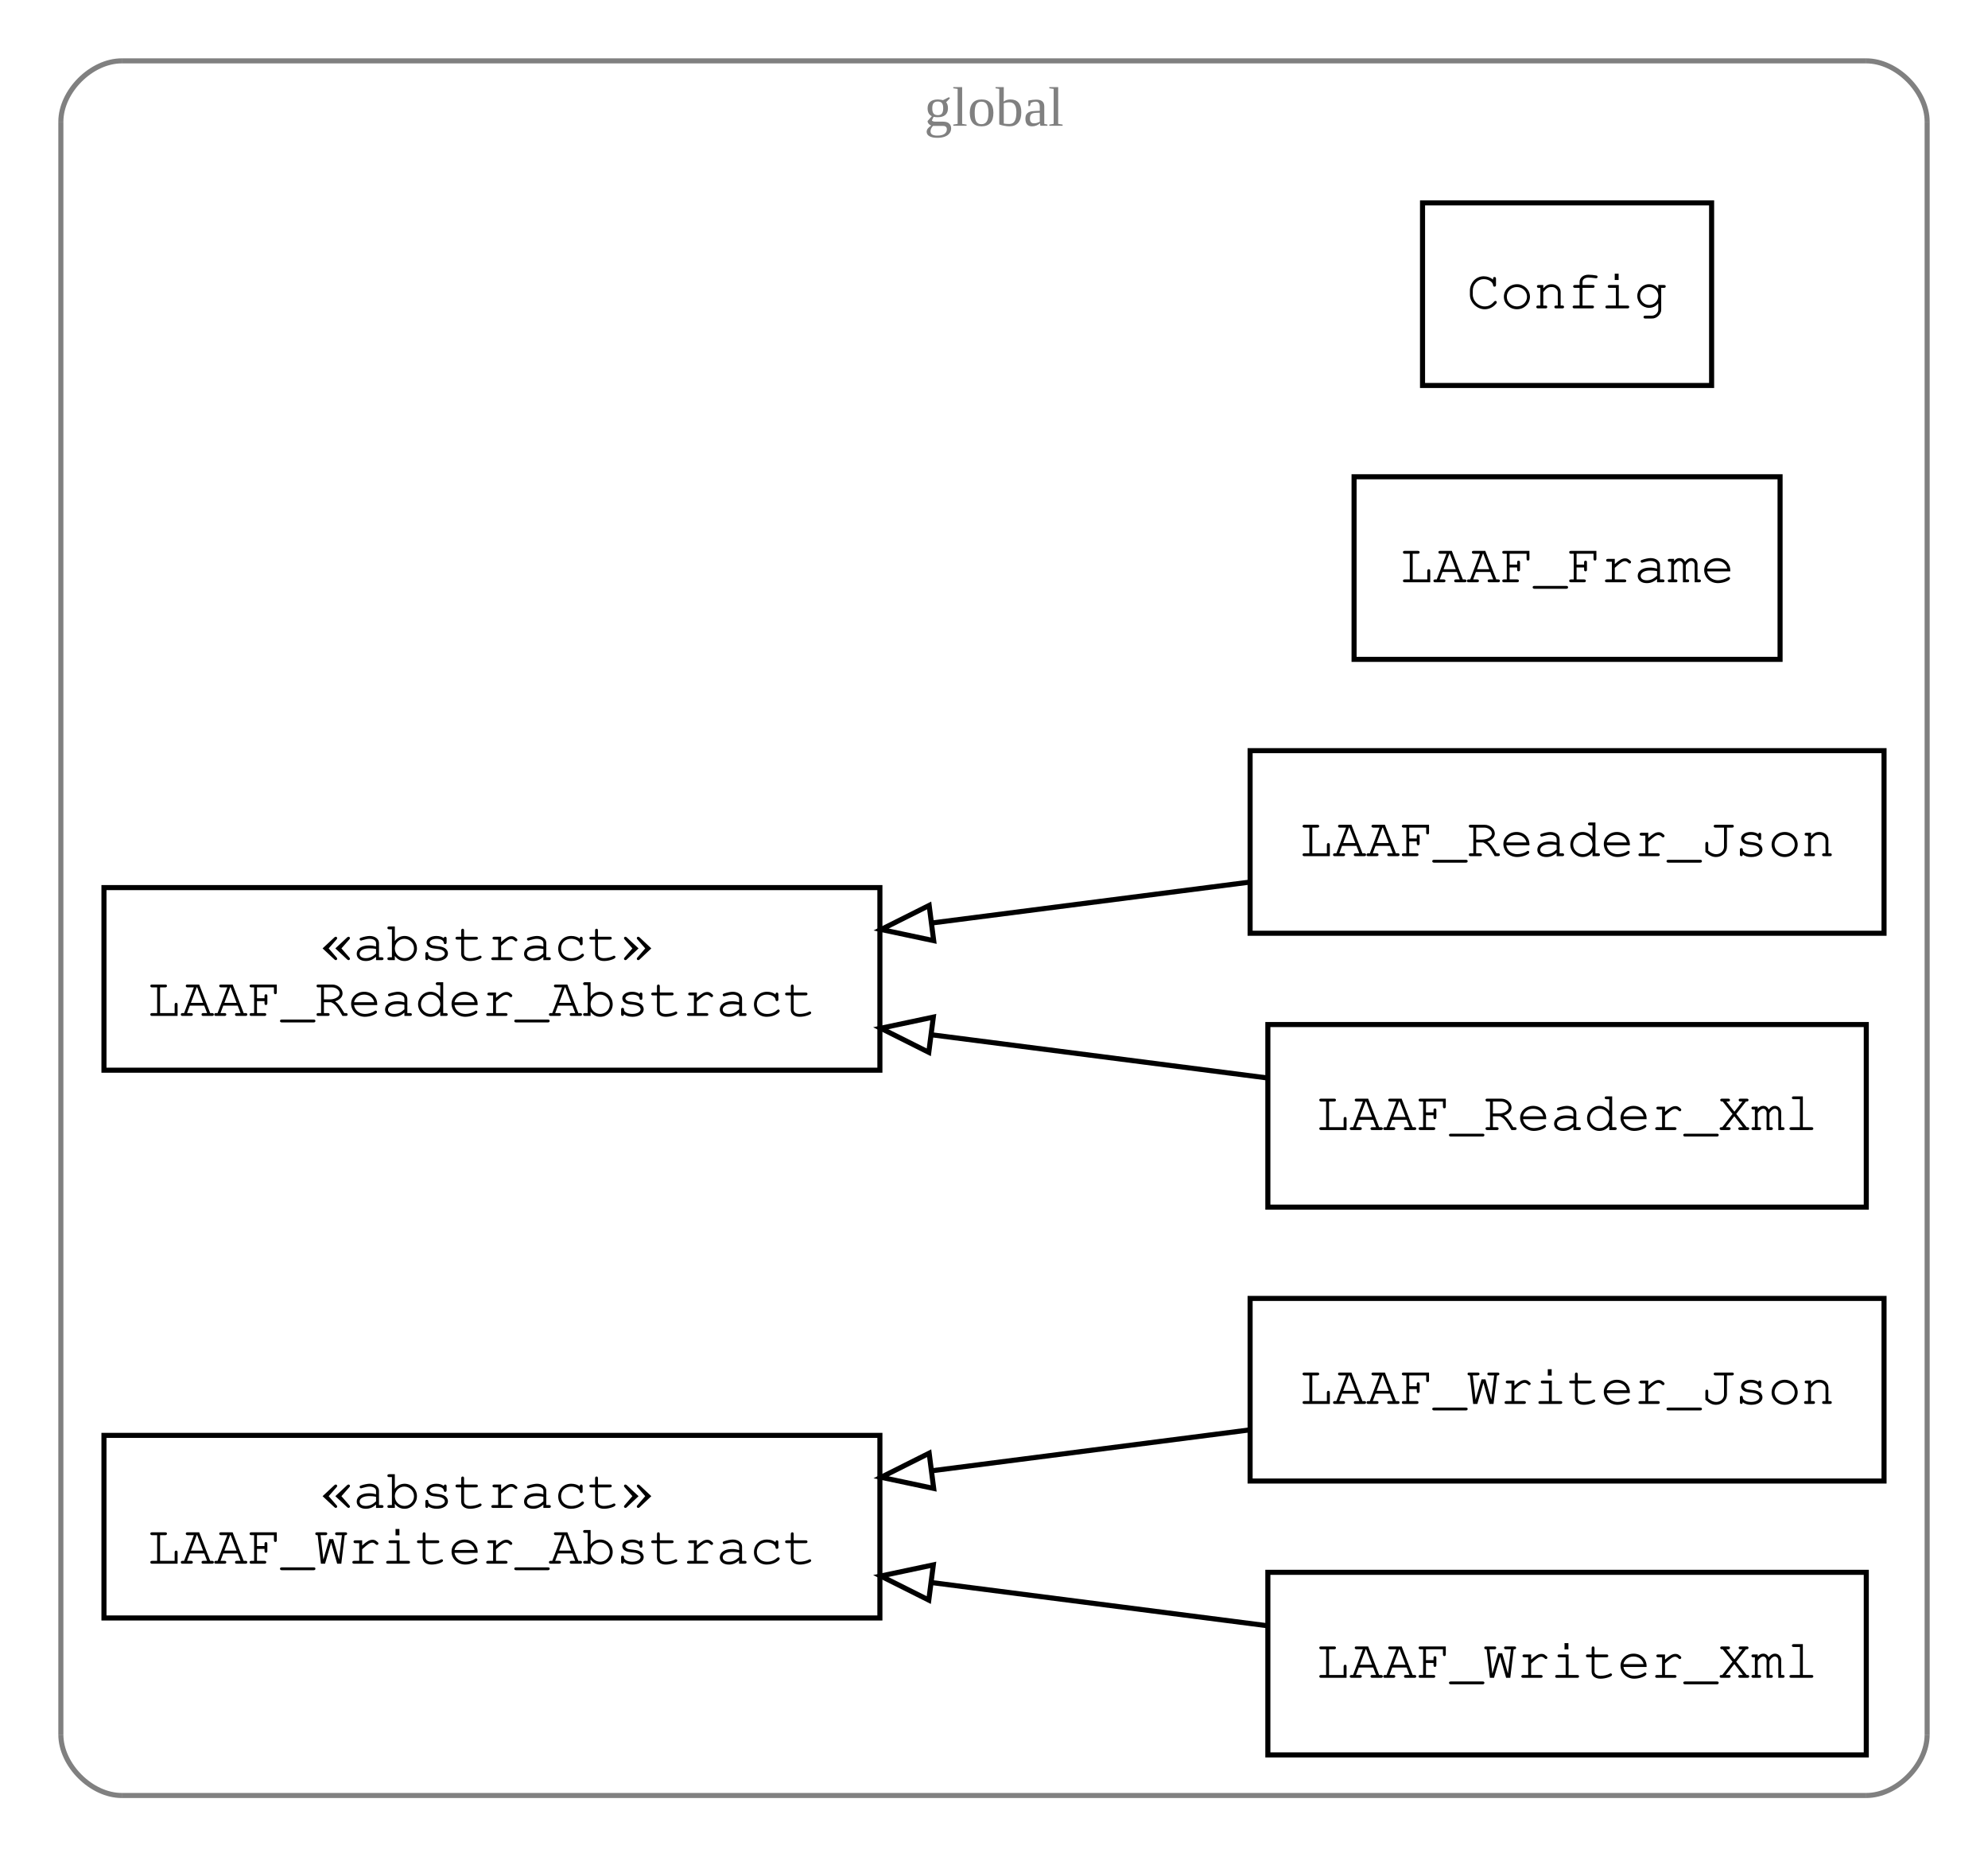
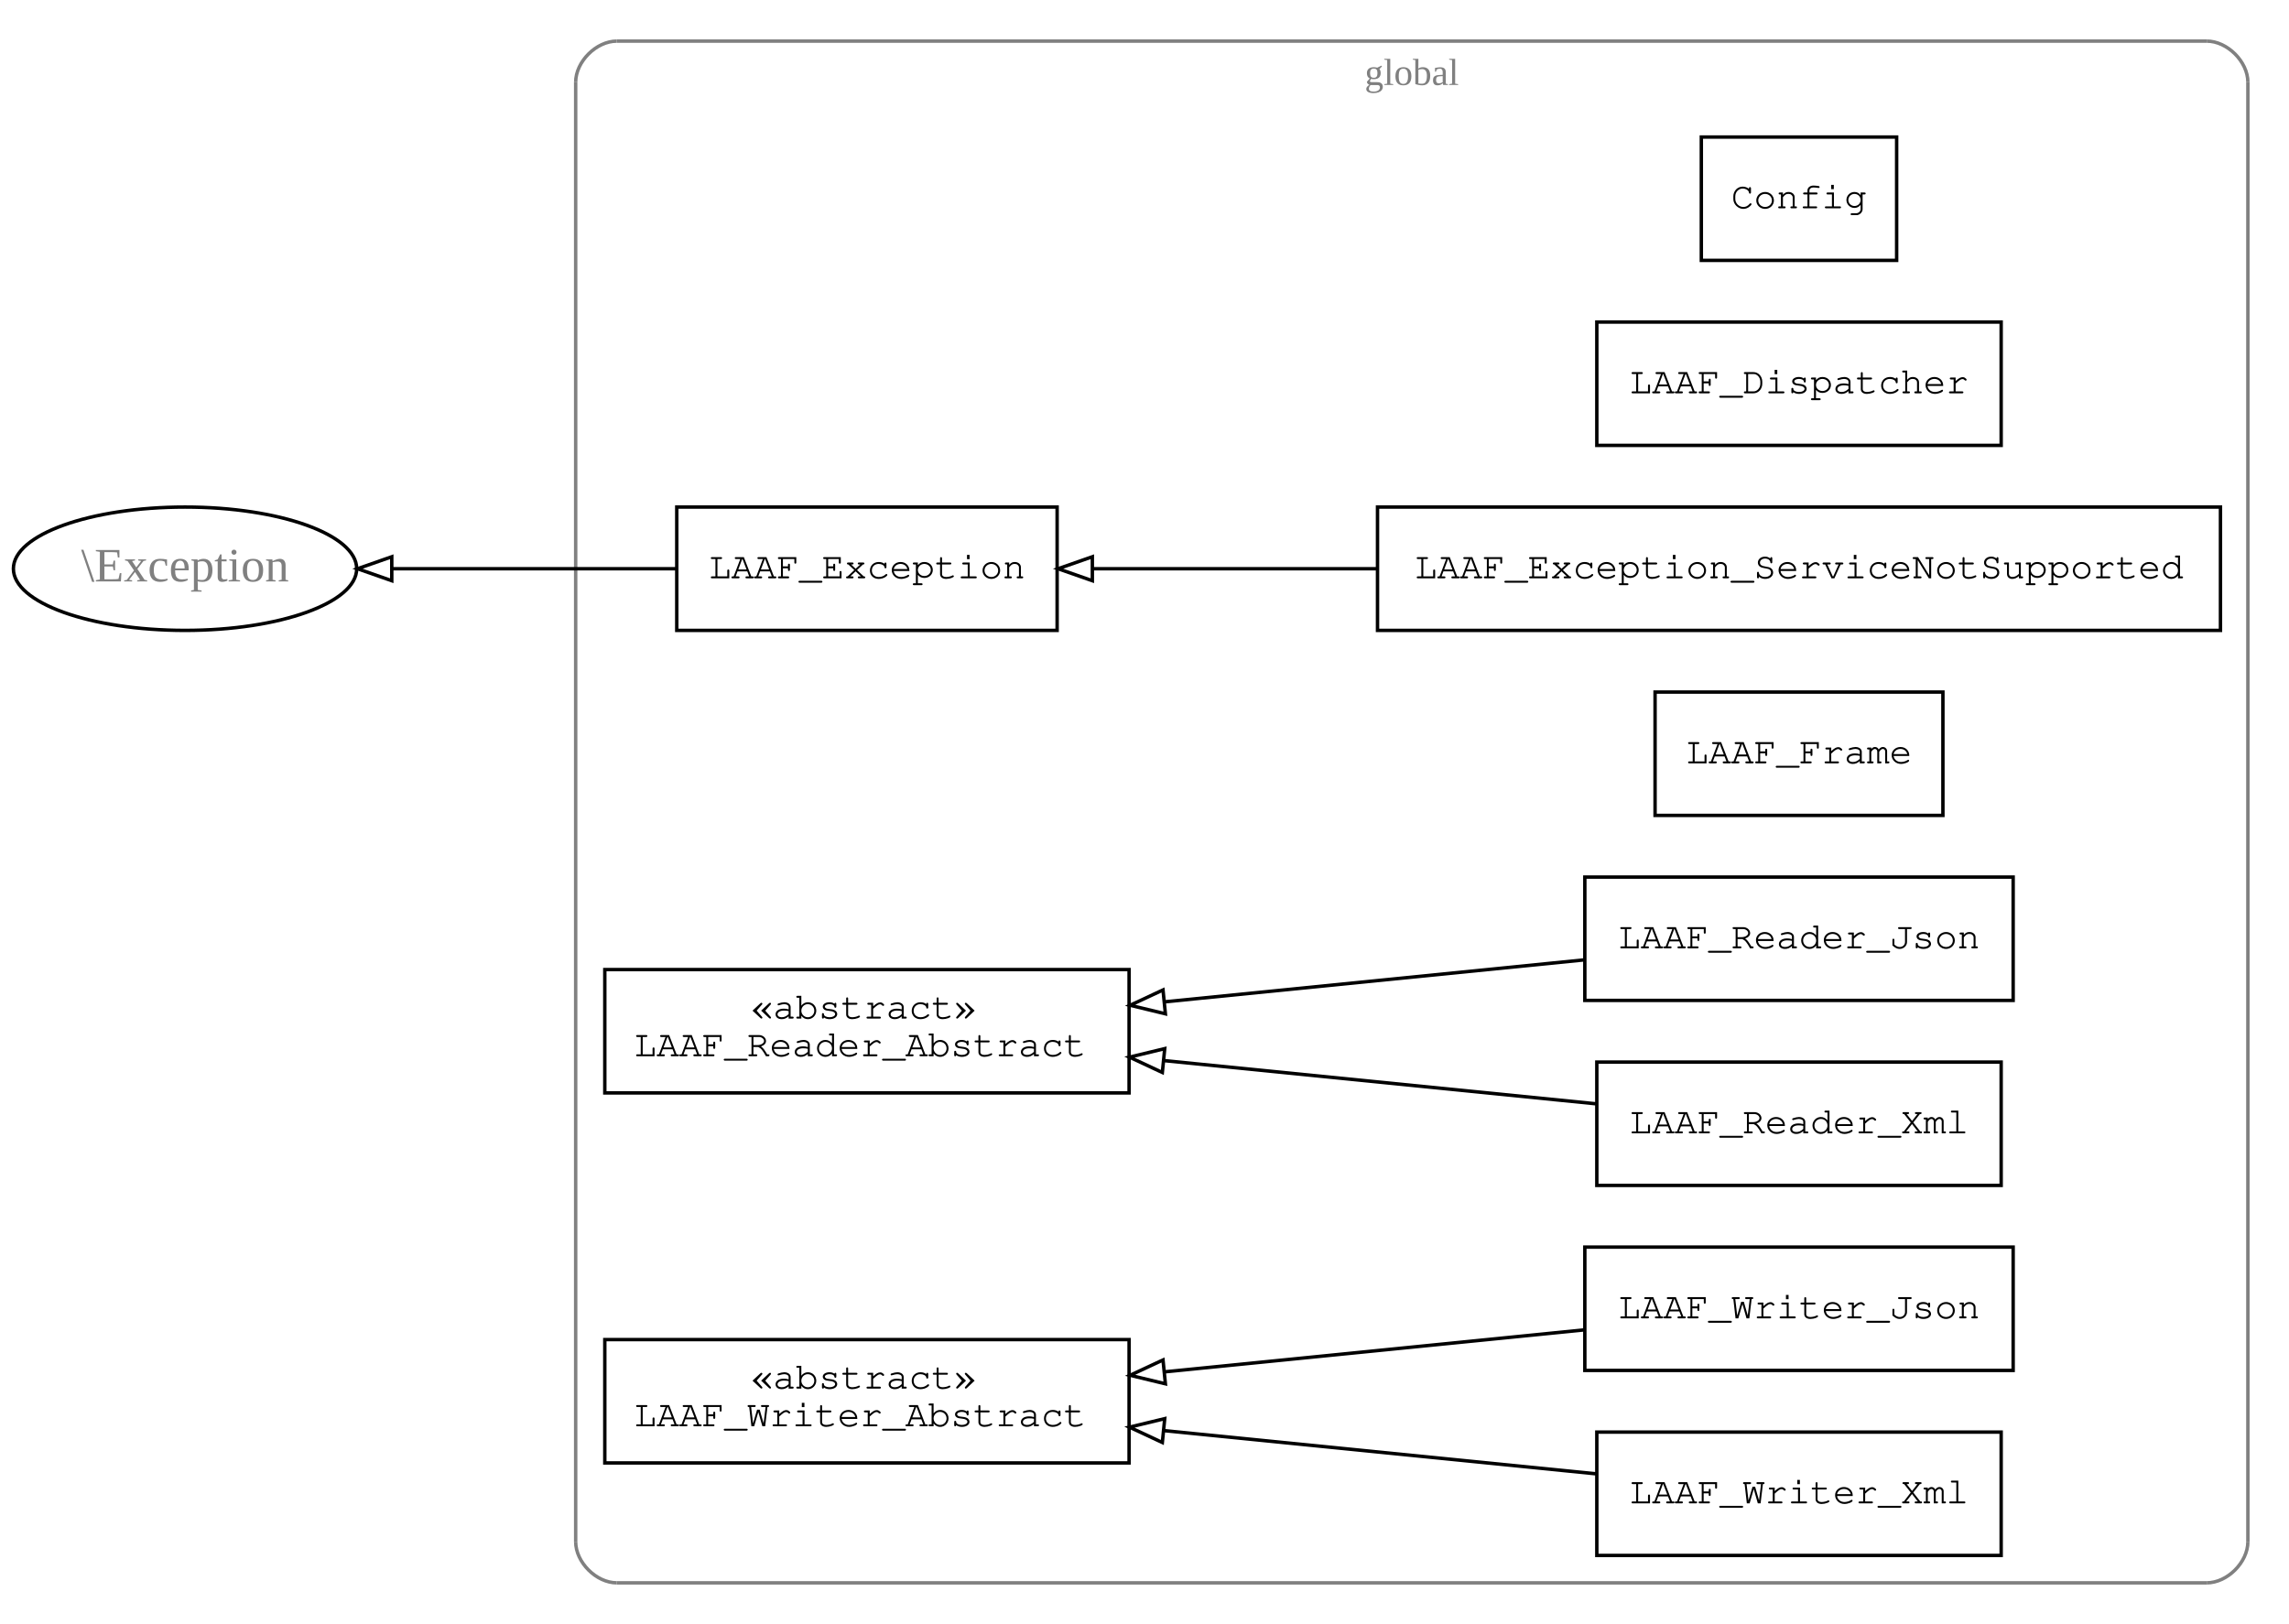
- <svg xmlns="http://www.w3.org/2000/svg" xmlns:xlink="http://www.w3.org/1999/xlink" width="392pt" height="366pt" viewBox="0.00 0.00 392.00 366.00">
-   <g id="graph1" class="graph" transform="scale(1 1) rotate(0) translate(4 362)">
-     <polygon fill="white" stroke="white" points="-4,5 -4,-362 389,-362 389,5 -4,5" />
+ <svg xmlns="http://www.w3.org/2000/svg" xmlns:xlink="http://www.w3.org/1999/xlink" width="668pt" height="474pt" viewBox="0.00 0.00 668.00 474.00">
+   <g id="graph1" class="graph" transform="scale(1 1) rotate(0) translate(4 470)">
+     <polygon fill="white" stroke="white" points="-4,5 -4,-470 665,-470 665,5 -4,5" />
    <g id="graph2" class="cluster">
-       <polyline fill="none" stroke="gray" points="20,-8 364,-8 " />
-       <path fill="none" stroke="gray" d="M364,-8C370,-8 376,-14 376,-20" />
-       <polyline fill="none" stroke="gray" points="376,-20 376,-338 " />
-       <path fill="none" stroke="gray" d="M376,-338C376,-344 370,-350 364,-350" />
-       <polyline fill="none" stroke="gray" points="364,-350 20,-350 " />
-       <path fill="none" stroke="gray" d="M20,-350C14,-350 8,-344 8,-338" />
-       <polyline fill="none" stroke="gray" points="8,-338 8,-20 " />
-       <path fill="none" stroke="gray" d="M8,-20C8,-14 14,-8 20,-8" />
-       <text text-anchor="middle" x="192" y="-337.2" font-family="Times New Roman,serif" font-size="11.00" fill="gray">global</text>
+       <polyline fill="none" stroke="gray" points="176,-8 640,-8 " />
+       <path fill="none" stroke="gray" d="M640,-8C646,-8 652,-14 652,-20" />
+       <polyline fill="none" stroke="gray" points="652,-20 652,-446 " />
+       <path fill="none" stroke="gray" d="M652,-446C652,-452 646,-458 640,-458" />
+       <polyline fill="none" stroke="gray" points="640,-458 176,-458 " />
+       <path fill="none" stroke="gray" d="M176,-458C170,-458 164,-452 164,-446" />
+       <polyline fill="none" stroke="gray" points="164,-446 164,-20 " />
+       <path fill="none" stroke="gray" d="M164,-20C164,-14 170,-8 176,-8" />
+       <text text-anchor="middle" x="408" y="-445.2" font-family="Times New Roman,serif" font-size="11.00" fill="gray">global</text>
    </g>
    <g id="node2" class="node">
      <a xlink:href="Config.class.html" xlink:title="Config" target="_parent">
-         <polygon fill="none" stroke="black" points="333.5,-322 276.5,-322 276.5,-286 333.5,-286 333.5,-322" />
-         <text text-anchor="middle" x="305" y="-301.2" font-family="Courier,monospace" font-size="11.00">Config</text>
+         <polygon fill="none" stroke="black" points="549.5,-430 492.5,-430 492.5,-394 549.5,-394 549.5,-430" />
+         <text text-anchor="middle" x="521" y="-409.2" font-family="Courier,monospace" font-size="11.00">Config</text>
      </a>
    </g>
    <g id="node3" class="node">
-       <a xlink:href="Frame.class.html" xlink:title="LAAF_Frame" target="_parent">
-         <polygon fill="none" stroke="black" points="347,-268 263,-268 263,-232 347,-232 347,-268" />
-         <text text-anchor="middle" x="305" y="-247.2" font-family="Courier,monospace" font-size="11.00">LAAF_Frame</text>
+       <a xlink:href="Dispatcher.class.html" xlink:title="LAAF_Dispatcher" target="_parent">
+         <polygon fill="none" stroke="black" points="580,-376 462,-376 462,-340 580,-340 580,-376" />
+         <text text-anchor="middle" x="521" y="-355.2" font-family="Courier,monospace" font-size="11.00">LAAF_Dispatcher</text>
      </a>
    </g>
    <g id="node4" class="node">
-       <a xlink:href="Reader.Abstract.class.html" xlink:title="«abstract»&lt;br/&gt;LAAF_Reader_Abstract" target="_parent">
-         <polygon fill="none" stroke="black" points="169.5,-187 16.5,-187 16.5,-151 169.5,-151 169.5,-187" />
-         <text text-anchor="start" x="59" y="-172.7" font-family="Courier,monospace" font-size="11.00">«abstract»</text>
-         <text text-anchor="start" x="25" y="-161.7" font-family="Courier,monospace" font-size="11.00">LAAF_Reader_Abstract</text>
+       <a xlink:href="Exceptions.class.html" xlink:title="LAAF_Exception" target="_parent">
+         <polygon fill="none" stroke="black" points="304.5,-322 193.5,-322 193.5,-286 304.5,-286 304.5,-322" />
+         <text text-anchor="middle" x="249" y="-301.2" font-family="Courier,monospace" font-size="11.00">LAAF_Exception</text>
      </a>
    </g>
-     <g id="node5" class="node">
-       <a xlink:href="Reader.Json.class.html" xlink:title="LAAF_Reader_Json" target="_parent">
-         <polygon fill="none" stroke="black" points="367.5,-214 242.5,-214 242.5,-178 367.5,-178 367.5,-214" />
-         <text text-anchor="middle" x="305" y="-193.2" font-family="Courier,monospace" font-size="11.00">LAAF_Reader_Json</text>
-       </a>
+     <g id="node14" class="node">
+       <ellipse fill="none" stroke="black" cx="50" cy="-304" rx="50.091" ry="18" />
+       <text text-anchor="middle" x="50" y="-300.3" font-family="Times New Roman,serif" font-size="14.00" fill="gray">\Exception</text>
    </g>
    <g id="edge3" class="edge">
-       <path fill="none" stroke="black" d="M242.412,-188.082C222.859,-185.568 200.868,-182.74 179.925,-180.047" />
-       <polygon fill="none" stroke="black" points="180.108,-176.542 169.743,-178.738 179.215,-183.485 180.108,-176.542" />
+       <path fill="none" stroke="black" d="M193.386,-304C167.652,-304 136.893,-304 110.561,-304" />
+       <polygon fill="none" stroke="black" points="110.33,-300.5 100.33,-304 110.33,-307.5 110.33,-300.5" />
    </g>
-     <g id="node6" class="node">
-       <a xlink:href="Reader.Xml.class.html" xlink:title="LAAF_Reader_Xml" target="_parent">
-         <polygon fill="none" stroke="black" points="364,-160 246,-160 246,-124 364,-124 364,-160" />
-         <text text-anchor="middle" x="305" y="-139.2" font-family="Courier,monospace" font-size="11.00">LAAF_Reader_Xml</text>
+     <g id="node5" class="node">
+       <a xlink:href="Exceptions.class.html" xlink:title="LAAF_Exception_ServiceNotSupported" target="_parent">
+         <polygon fill="none" stroke="black" points="644,-322 398,-322 398,-286 644,-286 644,-322" />
+         <text text-anchor="middle" x="521" y="-301.2" font-family="Courier,monospace" font-size="11.00">LAAF_Exception_ServiceNotSupported</text>
      </a>
    </g>
    <g id="edge5" class="edge">
-       <path fill="none" stroke="black" d="M245.782,-149.485C225.361,-152.111 201.973,-155.118 179.772,-157.972" />
-       <polygon fill="none" stroke="black" points="179.142,-154.524 169.67,-159.271 180.035,-161.467 179.142,-154.524" />
+       <path fill="none" stroke="black" d="M397.64,-304C369.066,-304 339.731,-304 314.815,-304" />
+       <polygon fill="none" stroke="black" points="314.781,-300.5 304.781,-304 314.781,-307.5 314.781,-300.5" />
+     </g>
+     <g id="node6" class="node">
+       <a xlink:href="Frame.class.html" xlink:title="LAAF_Frame" target="_parent">
+         <polygon fill="none" stroke="black" points="563,-268 479,-268 479,-232 563,-232 563,-268" />
+         <text text-anchor="middle" x="521" y="-247.2" font-family="Courier,monospace" font-size="11.00">LAAF_Frame</text>
+       </a>
    </g>
    <g id="node7" class="node">
-       <a xlink:href="Writer.Abstract.class.html" xlink:title="«abstract»&lt;br/&gt;LAAF_Writer_Abstract" target="_parent">
-         <polygon fill="none" stroke="black" points="169.5,-79 16.5,-79 16.5,-43 169.5,-43 169.5,-79" />
-         <text text-anchor="start" x="59" y="-64.7" font-family="Courier,monospace" font-size="11.00">«abstract»</text>
-         <text text-anchor="start" x="25" y="-53.7" font-family="Courier,monospace" font-size="11.00">LAAF_Writer_Abstract</text>
+       <a xlink:href="Reader.Abstract.class.html" xlink:title="«abstract»&lt;br/&gt;LAAF_Reader_Abstract" target="_parent">
+         <polygon fill="none" stroke="black" points="325.5,-187 172.5,-187 172.5,-151 325.5,-151 325.5,-187" />
+         <text text-anchor="start" x="215" y="-172.7" font-family="Courier,monospace" font-size="11.00">«abstract»</text>
+         <text text-anchor="start" x="181" y="-161.7" font-family="Courier,monospace" font-size="11.00">LAAF_Reader_Abstract</text>
      </a>
    </g>
    <g id="node8" class="node">
-       <a xlink:href="Writer.Json.class.html" xlink:title="LAAF_Writer_Json" target="_parent">
-         <polygon fill="none" stroke="black" points="367.5,-106 242.5,-106 242.5,-70 367.5,-70 367.5,-106" />
-         <text text-anchor="middle" x="305" y="-85.2" font-family="Courier,monospace" font-size="11.00">LAAF_Writer_Json</text>
+       <a xlink:href="Reader.Json.class.html" xlink:title="LAAF_Reader_Json" target="_parent">
+         <polygon fill="none" stroke="black" points="583.5,-214 458.5,-214 458.5,-178 583.5,-178 583.5,-214" />
+         <text text-anchor="middle" x="521" y="-193.2" font-family="Courier,monospace" font-size="11.00">LAAF_Reader_Json</text>
      </a>
    </g>
    <g id="edge7" class="edge">
-       <path fill="none" stroke="black" d="M242.412,-80.082C222.859,-77.568 200.868,-74.74 179.925,-72.047" />
-       <polygon fill="none" stroke="black" points="180.108,-68.542 169.743,-70.738 179.215,-75.485 180.108,-68.542" />
+       <path fill="none" stroke="black" d="M458.395,-189.839C422.094,-186.209 375.622,-181.562 335.777,-177.578" />
+       <polygon fill="none" stroke="black" points="336.099,-174.092 325.8,-176.58 335.402,-181.058 336.099,-174.092" />
    </g>
    <g id="node9" class="node">
-       <a xlink:href="Writer.Xml.class.html" xlink:title="LAAF_Writer_Xml" target="_parent">
-         <polygon fill="none" stroke="black" points="364,-52 246,-52 246,-16 364,-16 364,-52" />
-         <text text-anchor="middle" x="305" y="-31.2" font-family="Courier,monospace" font-size="11.00">LAAF_Writer_Xml</text>
+       <a xlink:href="Reader.Xml.class.html" xlink:title="LAAF_Reader_Xml" target="_parent">
+         <polygon fill="none" stroke="black" points="580,-160 462,-160 462,-124 580,-124 580,-160" />
+         <text text-anchor="middle" x="521" y="-139.2" font-family="Courier,monospace" font-size="11.00">LAAF_Reader_Xml</text>
      </a>
    </g>
    <g id="edge9" class="edge">
-       <path fill="none" stroke="black" d="M245.782,-41.485C225.361,-44.111 201.973,-47.118 179.772,-49.972" />
-       <polygon fill="none" stroke="black" points="179.142,-46.524 169.67,-51.271 180.035,-53.467 179.142,-46.524" />
+       <path fill="none" stroke="black" d="M461.746,-147.825C424.94,-151.506 376.736,-156.326 335.62,-160.438" />
+       <polygon fill="none" stroke="black" points="335.207,-156.962 325.605,-161.44 335.904,-163.927 335.207,-156.962" />
+     </g>
+     <g id="node10" class="node">
+       <a xlink:href="Writer.Abstract.class.html" xlink:title="«abstract»&lt;br/&gt;LAAF_Writer_Abstract" target="_parent">
+         <polygon fill="none" stroke="black" points="325.5,-79 172.5,-79 172.5,-43 325.5,-43 325.5,-79" />
+         <text text-anchor="start" x="215" y="-64.7" font-family="Courier,monospace" font-size="11.00">«abstract»</text>
+         <text text-anchor="start" x="181" y="-53.7" font-family="Courier,monospace" font-size="11.00">LAAF_Writer_Abstract</text>
+       </a>
+     </g>
+     <g id="node11" class="node">
+       <a xlink:href="Writer.Json.class.html" xlink:title="LAAF_Writer_Json" target="_parent">
+         <polygon fill="none" stroke="black" points="583.5,-106 458.5,-106 458.5,-70 583.5,-70 583.5,-106" />
+         <text text-anchor="middle" x="521" y="-85.2" font-family="Courier,monospace" font-size="11.00">LAAF_Writer_Json</text>
+       </a>
+     </g>
+     <g id="edge11" class="edge">
+       <path fill="none" stroke="black" d="M458.395,-81.84C422.094,-78.209 375.622,-73.562 335.777,-69.578" />
+       <polygon fill="none" stroke="black" points="336.099,-66.093 325.8,-68.58 335.402,-73.058 336.099,-66.093" />
+     </g>
+     <g id="node12" class="node">
+       <a xlink:href="Writer.Xml.class.html" xlink:title="LAAF_Writer_Xml" target="_parent">
+         <polygon fill="none" stroke="black" points="580,-52 462,-52 462,-16 580,-16 580,-52" />
+         <text text-anchor="middle" x="521" y="-31.2" font-family="Courier,monospace" font-size="11.00">LAAF_Writer_Xml</text>
+       </a>
+     </g>
+     <g id="edge13" class="edge">
+       <path fill="none" stroke="black" d="M461.746,-39.825C424.94,-43.506 376.736,-48.326 335.62,-52.438" />
+       <polygon fill="none" stroke="black" points="335.207,-48.962 325.605,-53.44 335.904,-55.927 335.207,-48.962" />
    </g>
  </g>
</svg>
